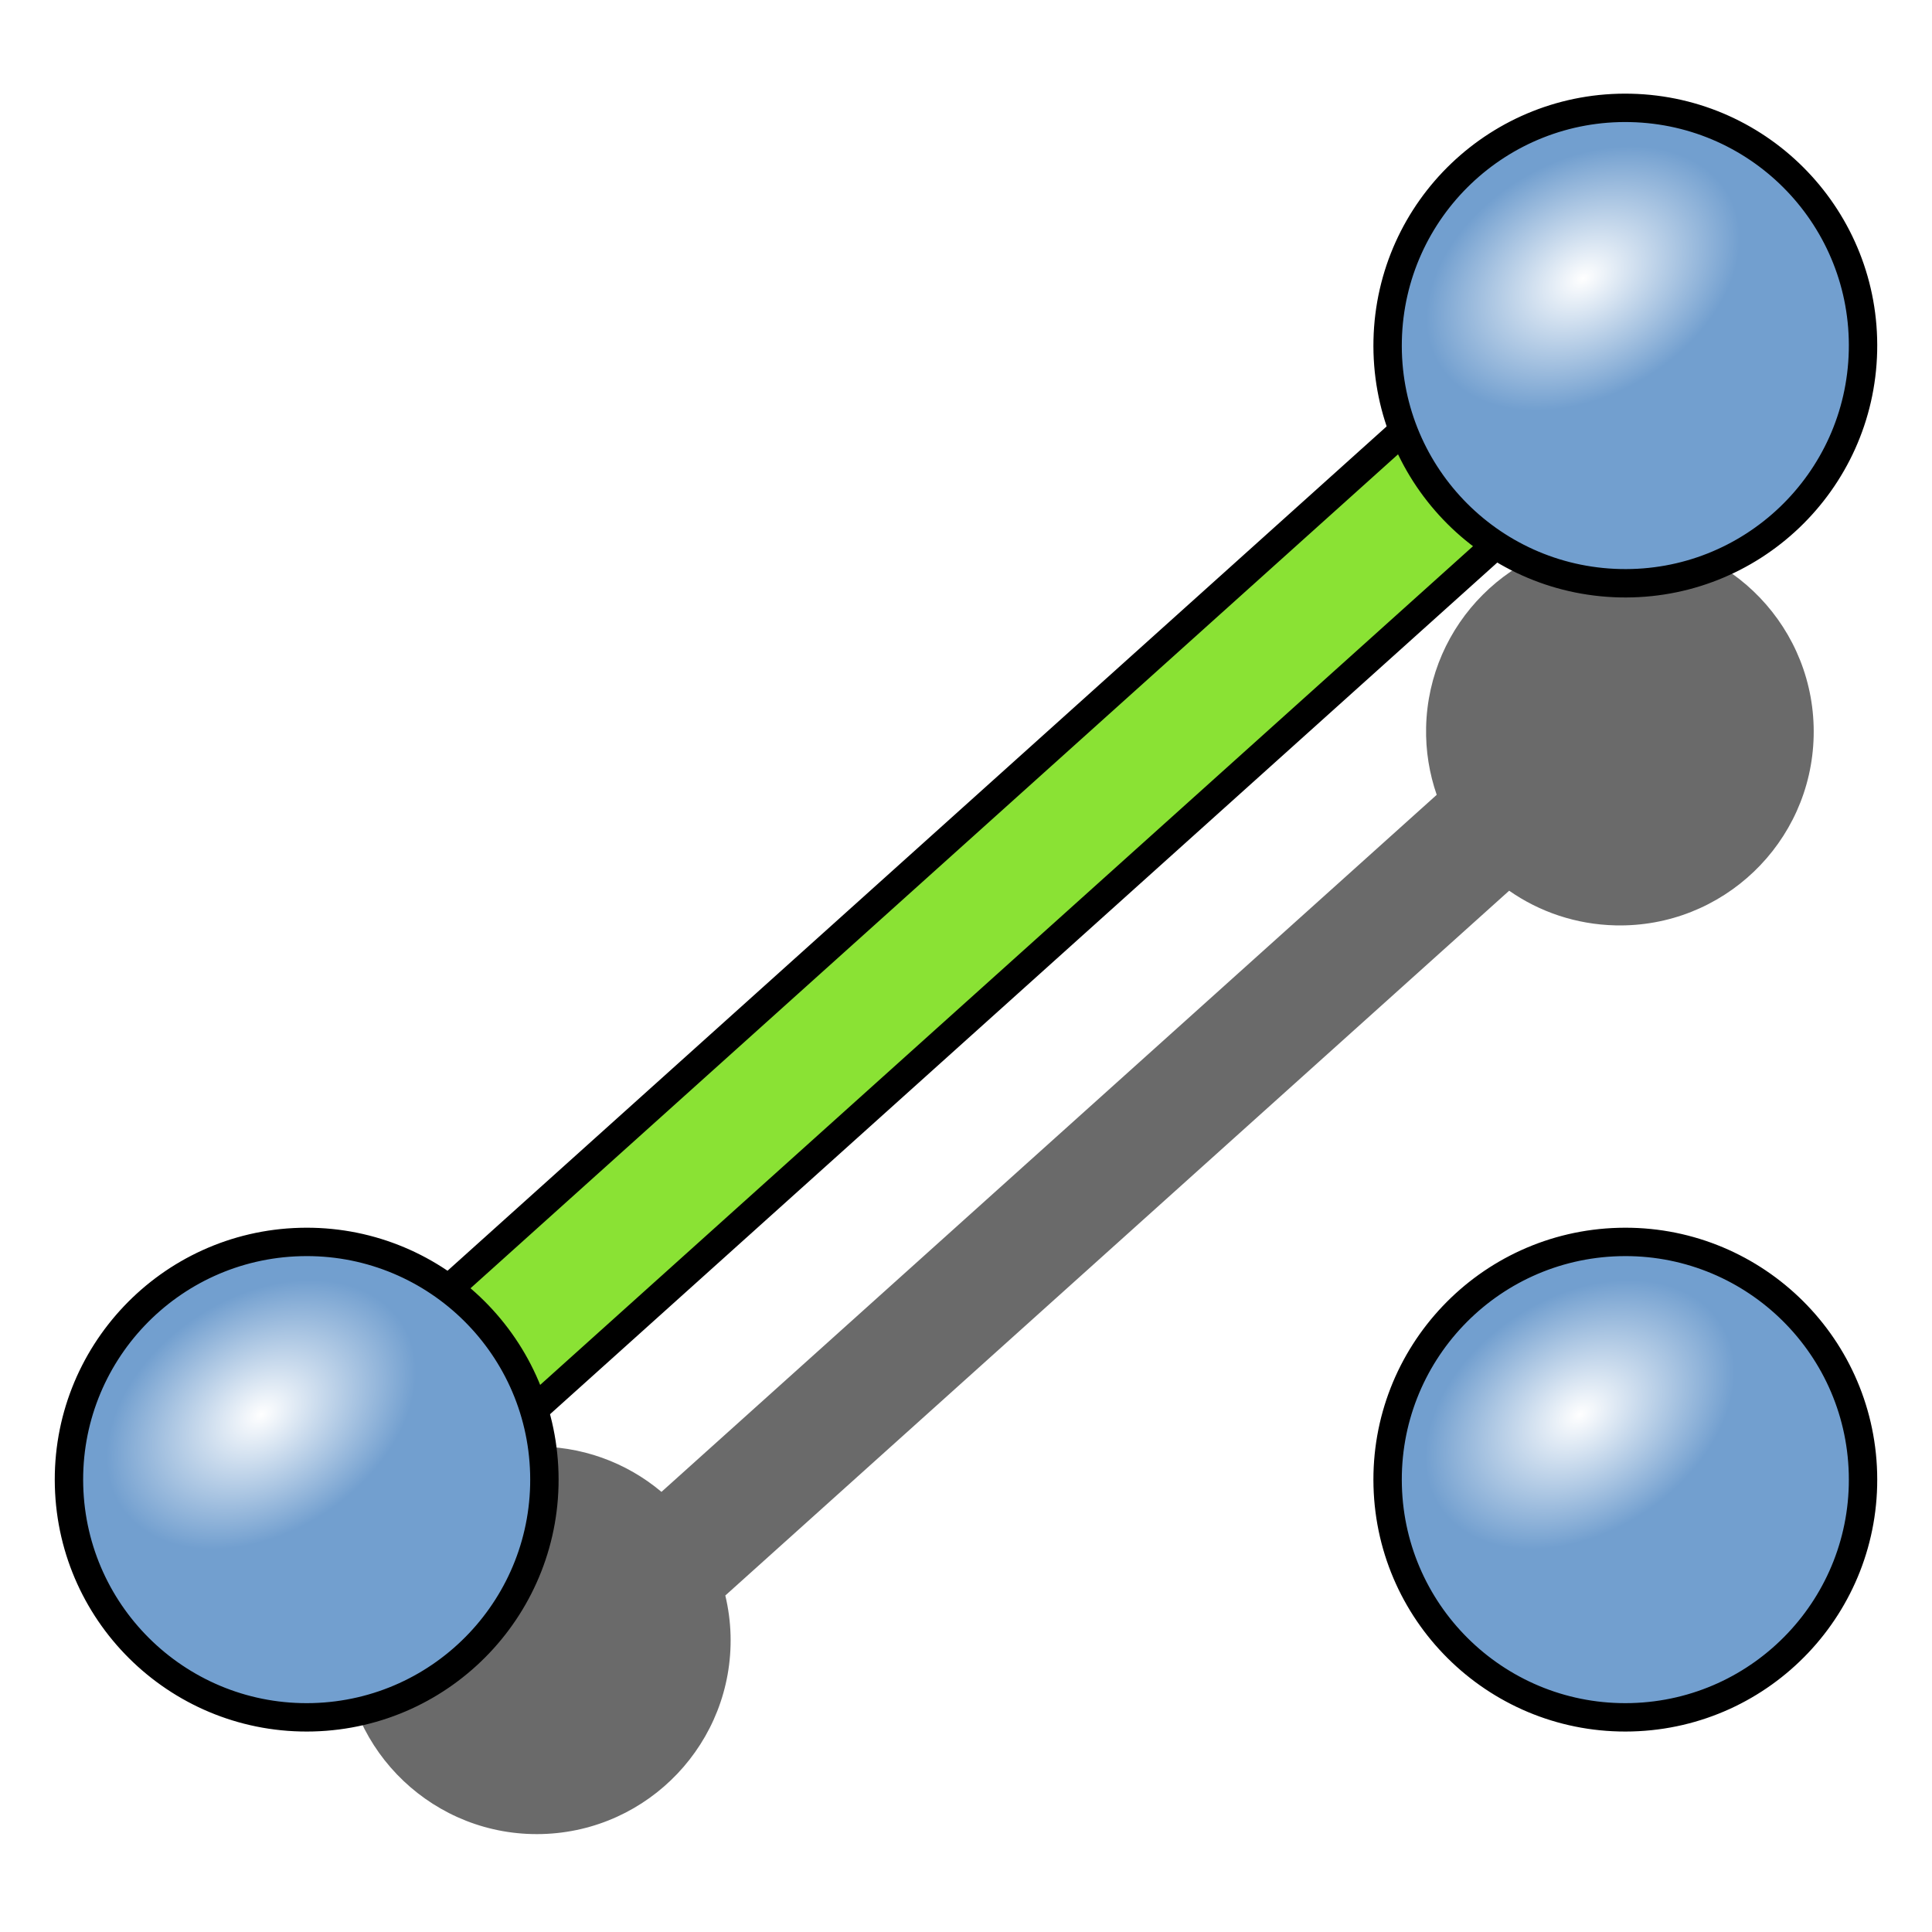
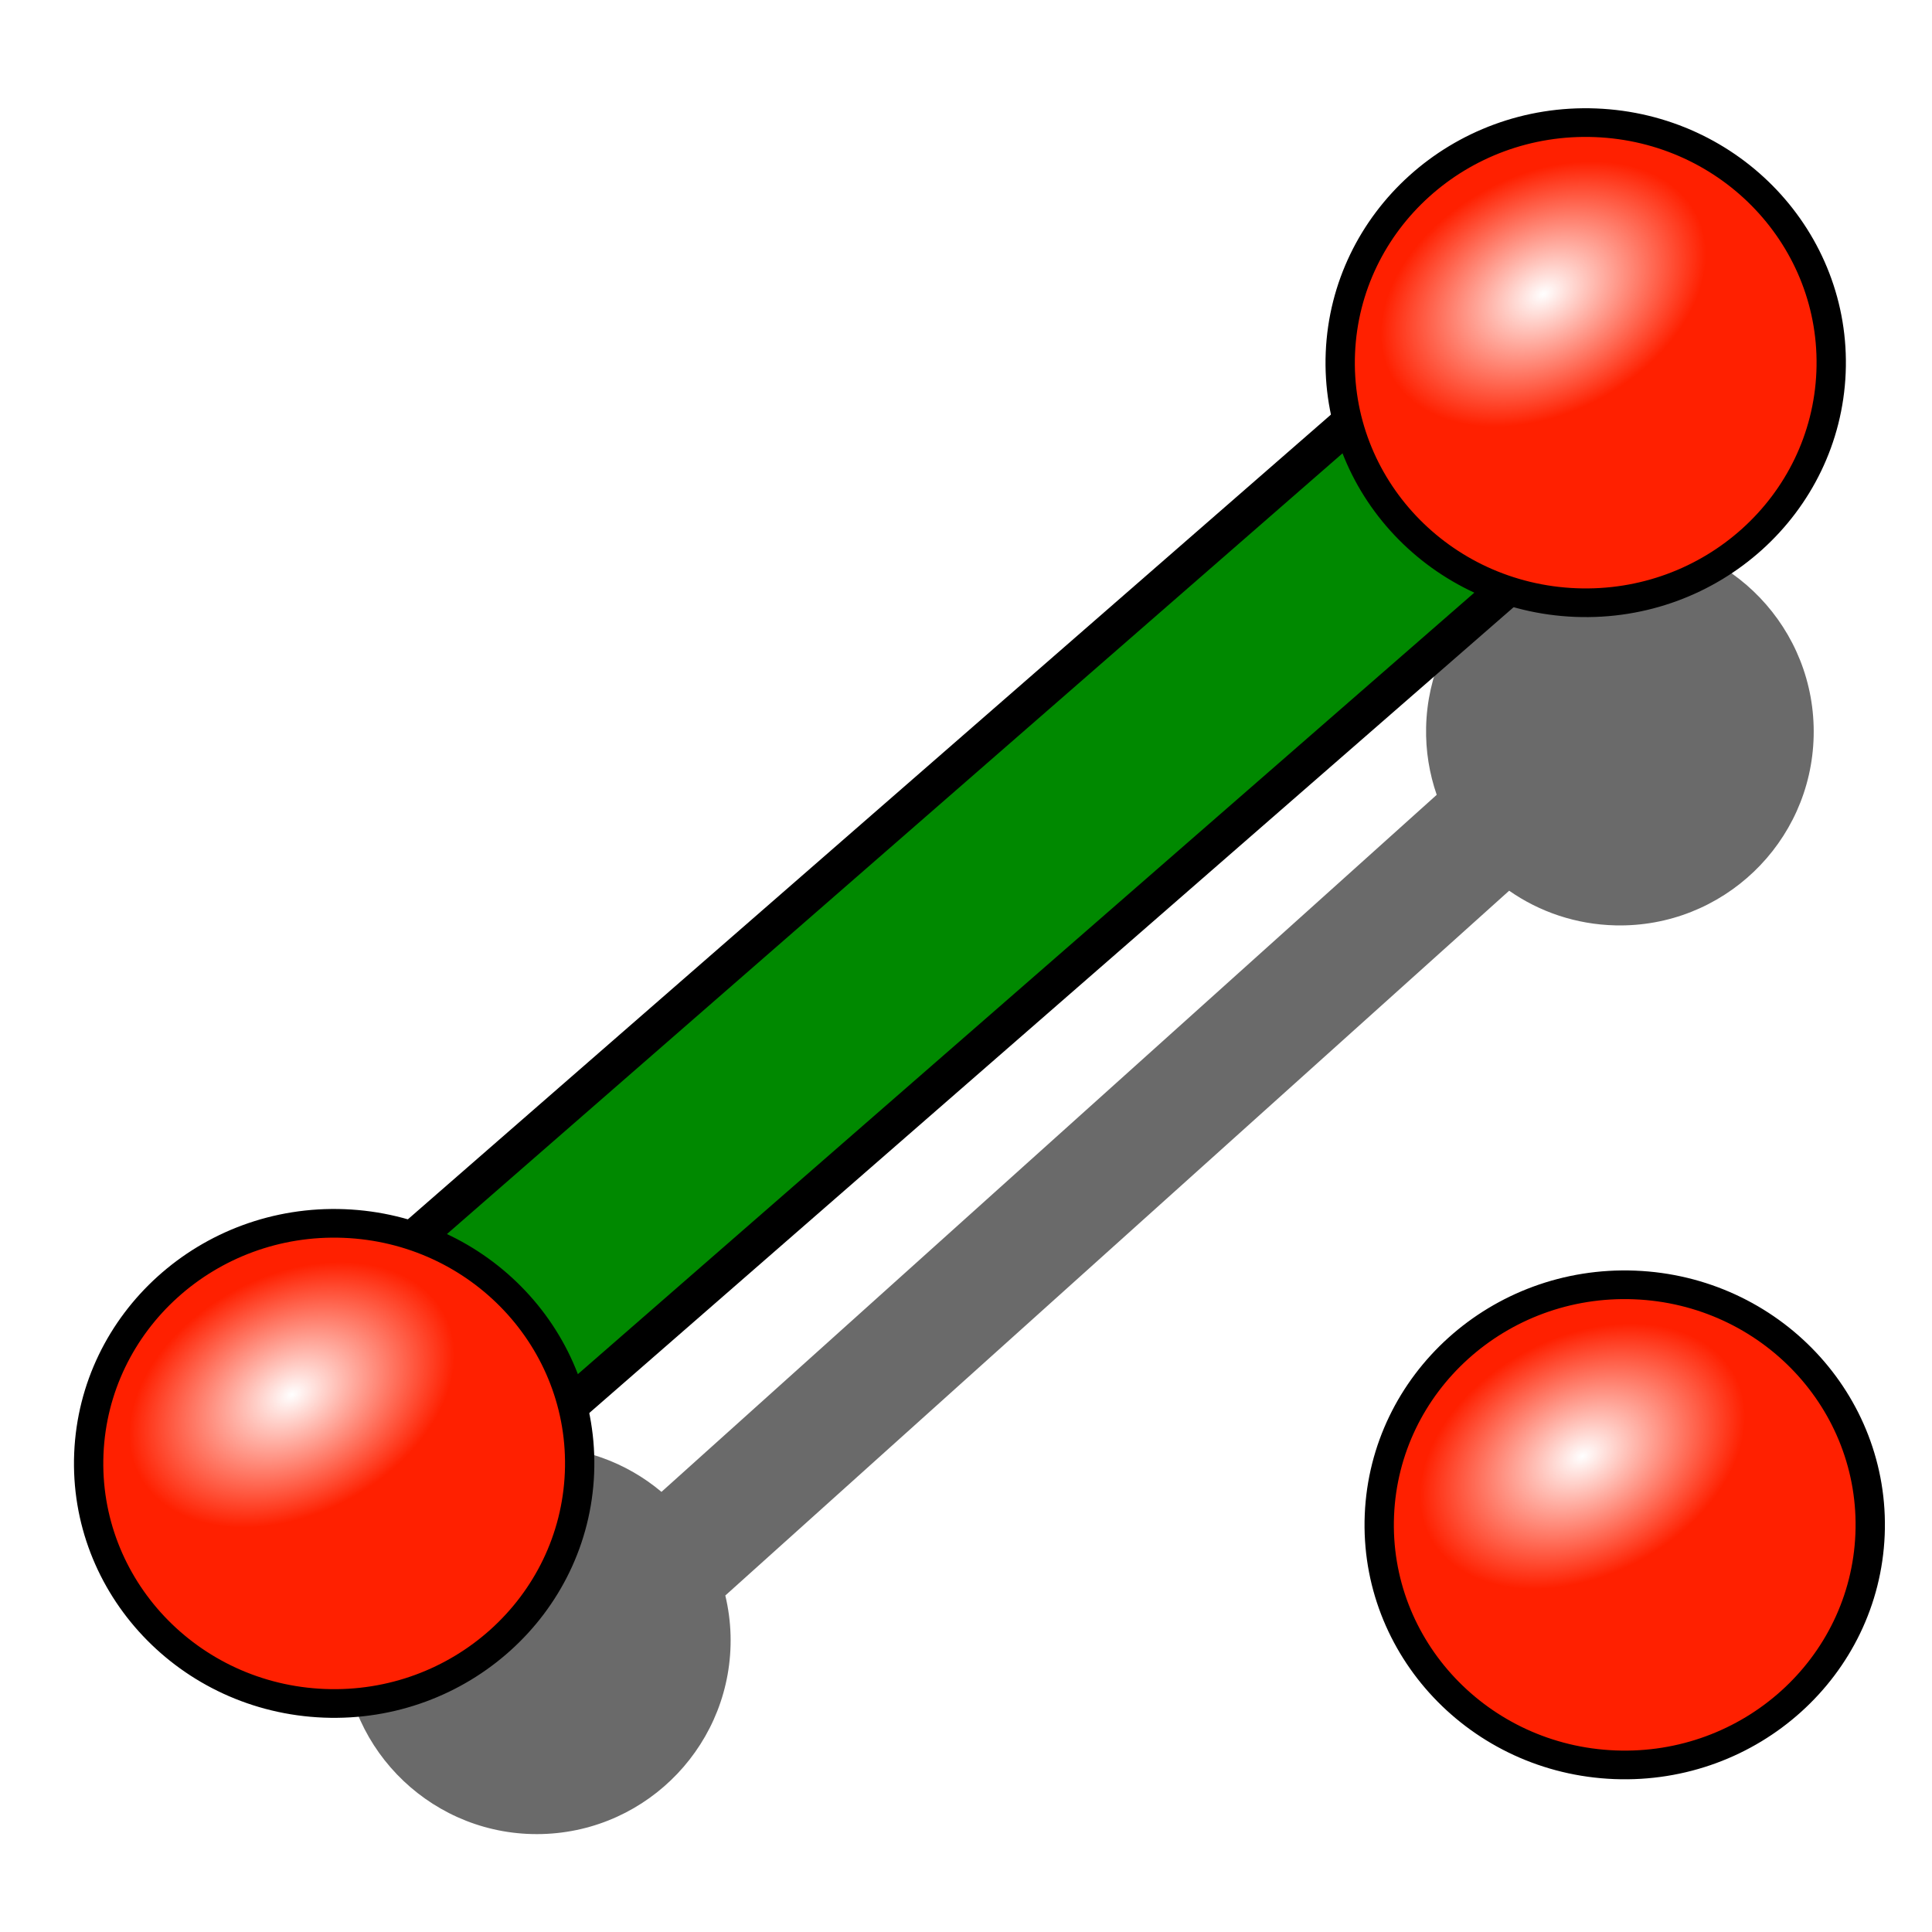
<svg xmlns="http://www.w3.org/2000/svg" xmlns:xlink="http://www.w3.org/1999/xlink" width="64px" height="64px" id="svg2726" version="1.1">
  <defs id="defs2728">
-     <radialGradient xlink:href="#linearGradient3144" id="radialGradient4274" gradientUnits="userSpaceOnUse" gradientTransform="matrix(1,0,0,0.6985294,0,202.8286)" cx="225.264" cy="672.797" fx="225.264" fy="672.797" r="34.345" />
-     <linearGradient id="linearGradient3144">
-       <stop style="stop-color:#ffffff;stop-opacity:1;" offset="0" id="stop3146" />
-       <stop style="stop-color:#ffffff;stop-opacity:0;" offset="1" id="stop3148" />
-     </linearGradient>
-     <radialGradient xlink:href="#linearGradient3144" id="radialGradient4272" gradientUnits="userSpaceOnUse" gradientTransform="matrix(1,0,0,0.6985294,0,202.8286)" cx="225.264" cy="672.797" fx="225.264" fy="672.797" r="34.345" />
    <radialGradient xlink:href="#linearGradient3144-8" id="radialGradient4272-3" gradientUnits="userSpaceOnUse" gradientTransform="matrix(1,0,0,0.6985294,0,202.8286)" cx="225.264" cy="672.797" fx="225.264" fy="672.797" r="34.345" />
    <linearGradient id="linearGradient3144-8">
      <stop style="stop-color:#ffffff;stop-opacity:1;" offset="0" id="stop3146-6" />
      <stop style="stop-color:#ffffff;stop-opacity:0;" offset="1" id="stop3148-2" />
    </linearGradient>
-     <radialGradient r="34.345" fy="672.797" fx="225.264" cy="672.797" cx="225.264" gradientTransform="matrix(1,0,0,0.6985294,0,202.8286)" gradientUnits="userSpaceOnUse" id="radialGradient6089" xlink:href="#linearGradient3144-8" />
+     <linearGradient id="linearGradient3144-9">
+       <stop style="stop-color:#ffffff;stop-opacity:1;" offset="0" id="stop3146-2" />
+       <stop style="stop-color:#ffffff;stop-opacity:0;" offset="1" id="stop3148-6" />
+     </linearGradient>
+     <radialGradient xlink:href="#linearGradient3144-9-6" id="radialGradient3159-4" gradientUnits="userSpaceOnUse" gradientTransform="matrix(1,0,0,0.6985294,0,202.8286)" cx="225.264" cy="672.797" fx="225.264" fy="672.797" r="34.345" />
+     <linearGradient id="linearGradient3144-9-6">
+       <stop style="stop-color:#ffffff;stop-opacity:1;" offset="0" id="stop3146-2-9" />
+       <stop style="stop-color:#ffffff;stop-opacity:0;" offset="1" id="stop3148-6-5" />
+     </linearGradient>
+     <radialGradient xlink:href="#linearGradient3144-9" id="radialGradient3200" gradientUnits="userSpaceOnUse" gradientTransform="matrix(1,0,0,0.6985294,0,202.8286)" cx="225.264" cy="672.797" fx="225.264" fy="672.797" r="34.345" />
+     <radialGradient xlink:href="#linearGradient3144-9-5" id="radialGradient3159-5" gradientUnits="userSpaceOnUse" gradientTransform="matrix(1,0,0,0.6985294,0,202.8286)" cx="225.264" cy="672.797" fx="225.264" fy="672.797" r="34.345" />
+     <linearGradient id="linearGradient3144-9-5">
+       <stop style="stop-color:#ffffff;stop-opacity:1;" offset="0" id="stop3146-2-1" />
+       <stop style="stop-color:#ffffff;stop-opacity:0;" offset="1" id="stop3148-6-9" />
+     </linearGradient>
  </defs>
  <g id="layer1">
    <g id="g4289" transform="matrix(0.1621282,0,0,0.1621282,6.360599,-66.10881)">
      <g transform="translate(43.71432,68.71425)" id="g3255">
        <path id="rect3257" d="M 246.91,448.957 C 225.978,449.543 208.92,466.462 208.439,487.633 C 208.329,492.469 209.112,497.12 210.604,501.442 L 52.207,643.864 C 45.052,637.848 35.757,634.346 25.685,634.615 C 3.833,635.2 -13.423,653.401 -12.838,675.253 C -12.253,697.104 5.948,714.361 27.799,713.776 C 49.651,713.191 66.907,694.99 66.322,673.138 C 66.248,670.351 65.871,667.646 65.252,665.036 L 225.407,521.034 C 231.581,525.342 239.055,527.933 247.14,528.117 C 268.993,528.614 287.128,511.295 287.624,489.442 C 288.121,467.588 270.802,449.453 248.949,448.957 C 248.266,448.941 247.586,448.938 246.91,448.957 z" style="opacity:1;fill:#000000;fill-opacity:0.585;fill-rule:nonzero;stroke:none;stroke-width:5.8;stroke-linecap:butt;stroke-linejoin:miter;marker:none;marker-start:none;marker-mid:none;marker-end:none;stroke-miterlimit:4;stroke-dasharray:none;stroke-dashoffset:0;stroke-opacity:1;visibility:visible;display:inline;overflow:visible;enable-background:accumulate" />
      </g>
      <g id="g3242">
-         <rect style="opacity:1;fill:#8ae234;fill-opacity:1;fill-rule:nonzero;stroke:#000000;stroke-width:5.8;stroke-linecap:butt;stroke-linejoin:miter;marker:none;marker-start:none;marker-mid:none;marker-end:none;stroke-miterlimit:4;stroke-dasharray:none;stroke-dashoffset:0;stroke-opacity:1;visibility:visible;display:inline;overflow:visible;enable-background:accumulate" id="rect2269" width="30" height="330" x="534.102" y="119.871" transform="matrix(0.668591,0.7436304,-0.7436304,0.668591,0,0)" />
-         <g id="g6068">
-           <path transform="matrix(-0.9996417,0.02676515,-0.02676515,-0.9996417,238.0378,1359.784)" d="m 245.714,655.219 a 48.571,48.571 0 1 1 -97.143,0 48.571,48.571 0 1 1 97.143,0 z" id="path2162" style="fill:#729fcf;fill-opacity:1;stroke:#000000;stroke-width:5.8;stroke-miterlimit:4;stroke-opacity:1;stroke-dasharray:none" />
-           <path transform="matrix(-0.8369543,0.5472727,-0.5472727,-0.8369543,570.8805,1136.603)" d="m 259.609,672.797 a 34.345,23.991 0 1 1 -68.69,0 34.345,23.991 0 1 1 68.69,0 z" id="path3134" style="fill:url(#radialGradient4272);fill-opacity:1;stroke:none" />
+         <rect style="fill:#008900;fill-opacity:1;fill-rule:nonzero;stroke:#000000;stroke-width:7.525;stroke-linecap:butt;stroke-linejoin:miter;stroke-miterlimit:4;stroke-opacity:1;stroke-dasharray:none;stroke-dashoffset:0;marker:none;visibility:visible;display:inline;overflow:visible;enable-background:accumulate" id="rect2269" width="46.728" height="356.664" x="528.513" y="82.516" transform="matrix(0.6198231,0.7847416,-0.7537853,0.6571208,0,0)" />
+         <g transform="matrix(-1.032004,-0.04067716,0.04159767,-1.009166,460.9587,1151.102)" id="g3865">
+           <g id="g3867">
+             <path d="m 245.714,655.219 c 0,26.825 -21.746,48.571 -48.571,48.571 -26.825,0 -48.571,-21.746 -48.571,-48.571 0,-26.825 21.746,-48.571 48.571,-48.571 26.825,0 48.571,21.746 48.571,48.571 z" id="path3869" style="fill:#ff2000;fill-opacity:1;fill-rule:nonzero;stroke:#000000;stroke-width:5.8;stroke-linecap:butt;stroke-linejoin:miter;stroke-miterlimit:4;stroke-opacity:1;stroke-dasharray:none;stroke-dashoffset:0;marker:none;visibility:visible;display:inline;overflow:visible;enable-background:accumulate" />
+             <path transform="matrix(0.8513023,-0.5246754,0.5246754,0.8513023,-338.6969,214.1933)" d="m 259.609,672.797 c 0,13.25 -15.377,23.991 -34.345,23.991 -18.968,0 -34.345,-10.741 -34.345,-23.991 0,-13.25 15.377,-23.991 34.345,-23.991 18.968,0 34.345,10.741 34.345,23.991 z" id="path3871" style="fill:url(#radialGradient3200);fill-opacity:1;stroke:none" />
+           </g>
        </g>
-         <g id="g6112">
-           <path transform="matrix(-0.999742,-0.02271351,0.02271351,-0.999742,475.0668,1137.89)" d="m 245.714,655.219 c 0,26.825 -21.746,48.571 -48.571,48.571 -26.825,0 -48.571,-21.746 -48.571,-48.571 0,-26.825 21.746,-48.571 48.571,-48.571 26.825,0 48.571,21.746 48.571,48.571 z" id="path3162" style="fill:#729fcf;fill-opacity:1;fill-rule:nonzero;stroke:#000000;stroke-width:5.8;stroke-linecap:butt;stroke-linejoin:miter;stroke-miterlimit:4;stroke-opacity:1;stroke-dasharray:none;stroke-dashoffset:0;marker:none;visibility:visible;display:inline;overflow:visible;enable-background:accumulate" />
-           <path transform="matrix(-0.8629999,0.505204,-0.505204,-0.8629999,818.5414,931.4452)" d="m 259.609,672.797 c 0,13.25 -15.377,23.991 -34.345,23.991 -18.968,0 -34.345,-10.741 -34.345,-23.991 0,-13.25 15.377,-23.991 34.345,-23.991 18.968,0 34.345,10.741 34.345,23.991 z" id="path3164" style="fill:url(#radialGradient4274);fill-opacity:1;stroke:none" />
+         <g transform="matrix(-1.032004,-0.04067713,0.0415977,-1.009166,205.2415,1376.006)" id="g3865-3">
+           <g id="g3867-3">
+             <path d="m 245.714,655.219 c 0,26.825 -21.746,48.571 -48.571,48.571 -26.825,0 -48.571,-21.746 -48.571,-48.571 0,-26.825 21.746,-48.571 48.571,-48.571 26.825,0 48.571,21.746 48.571,48.571 z" id="path3869-0" style="fill:#ff2000;fill-opacity:1;fill-rule:nonzero;stroke:#000000;stroke-width:5.8;stroke-linecap:butt;stroke-linejoin:miter;stroke-miterlimit:4;stroke-opacity:1;stroke-dasharray:none;stroke-dashoffset:0;marker:none;visibility:visible;display:inline;overflow:visible;enable-background:accumulate" />
+             <path transform="matrix(0.8513023,-0.5246754,0.5246754,0.8513023,-338.6969,214.1933)" d="m 259.609,672.797 c 0,13.25 -15.377,23.991 -34.345,23.991 -18.968,0 -34.345,-10.741 -34.345,-23.991 0,-13.25 15.377,-23.991 34.345,-23.991 18.968,0 34.345,10.741 34.345,23.991 z" id="path3871-4" style="fill:url(#radialGradient3159-4);fill-opacity:1;stroke:none" />
+           </g>
        </g>
-         <g transform="translate(269.4286,0)" id="g6068-1">
-           <path transform="matrix(-0.9996417,0.02676515,-0.02676515,-0.9996417,238.0378,1359.784)" d="m 245.714,655.219 c 0,26.825 -21.746,48.571 -48.571,48.571 -26.825,0 -48.571,-21.746 -48.571,-48.571 0,-26.825 21.746,-48.571 48.571,-48.571 26.825,0 48.571,21.746 48.571,48.571 z" id="path2162-3" style="fill:#729fcf;fill-opacity:1;stroke:#000000;stroke-width:5.8;stroke-miterlimit:4;stroke-opacity:1;stroke-dasharray:none" />
-           <path transform="matrix(-0.8369543,0.5472727,-0.5472727,-0.8369543,570.8805,1136.603)" d="m 259.609,672.797 c 0,13.25 -15.377,23.991 -34.345,23.991 -18.968,0 -34.345,-10.741 -34.345,-23.991 0,-13.25 15.377,-23.991 34.345,-23.991 18.968,0 34.345,10.741 34.345,23.991 z" id="path3134-4" style="fill:url(#radialGradient6089);fill-opacity:1;stroke:none" />
+         <g transform="matrix(-1.032004,-0.04067713,0.0415977,-1.009166,468.9309,1388.562)" id="g3865-8">
+           <g id="g3867-0">
+             <path d="m 245.714,655.219 c 0,26.825 -21.746,48.571 -48.571,48.571 -26.825,0 -48.571,-21.746 -48.571,-48.571 0,-26.825 21.746,-48.571 48.571,-48.571 26.825,0 48.571,21.746 48.571,48.571 z" id="path3869-1" style="fill:#ff2000;fill-opacity:1;fill-rule:nonzero;stroke:#000000;stroke-width:5.8;stroke-linecap:butt;stroke-linejoin:miter;stroke-miterlimit:4;stroke-opacity:1;stroke-dasharray:none;stroke-dashoffset:0;marker:none;visibility:visible;display:inline;overflow:visible;enable-background:accumulate" />
+             <path transform="matrix(0.8513023,-0.5246754,0.5246754,0.8513023,-338.6969,214.1933)" d="m 259.609,672.797 c 0,13.25 -15.377,23.991 -34.345,23.991 -18.968,0 -34.345,-10.741 -34.345,-23.991 0,-13.25 15.377,-23.991 34.345,-23.991 18.968,0 34.345,10.741 34.345,23.991 z" id="path3871-5" style="fill:url(#radialGradient3159-5);fill-opacity:1;stroke:none" />
+           </g>
        </g>
      </g>
    </g>
  </g>
</svg>
